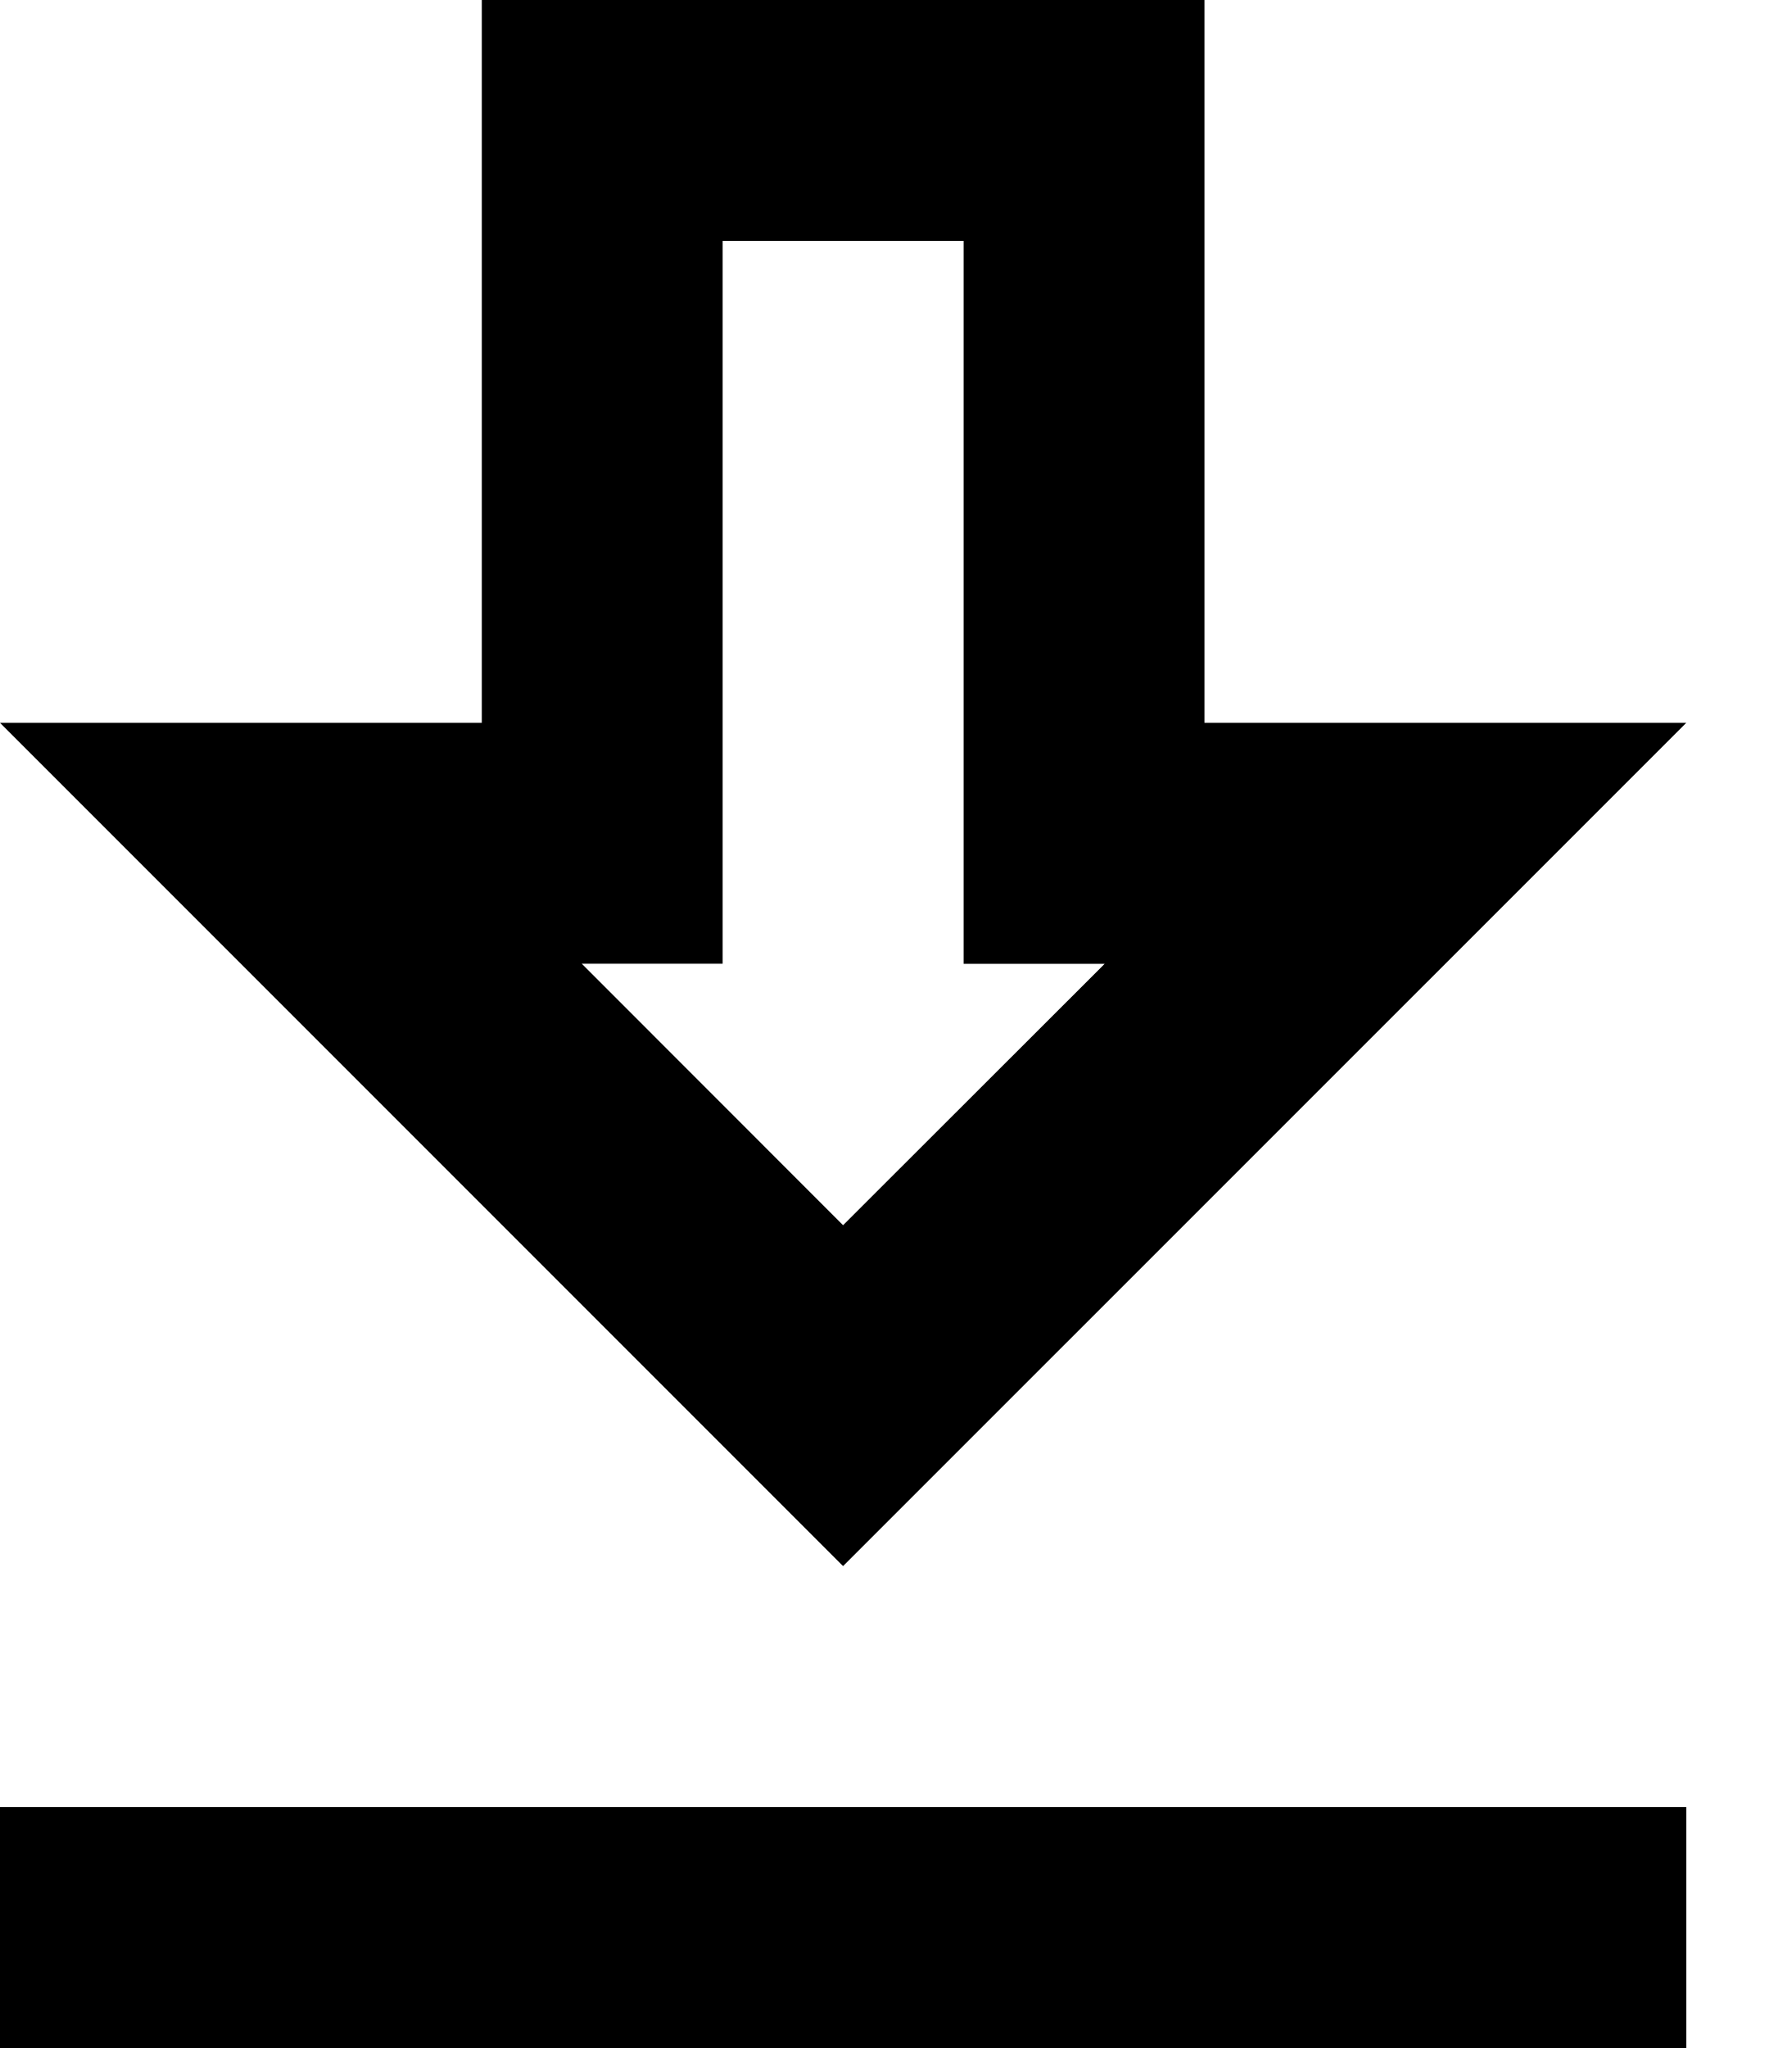
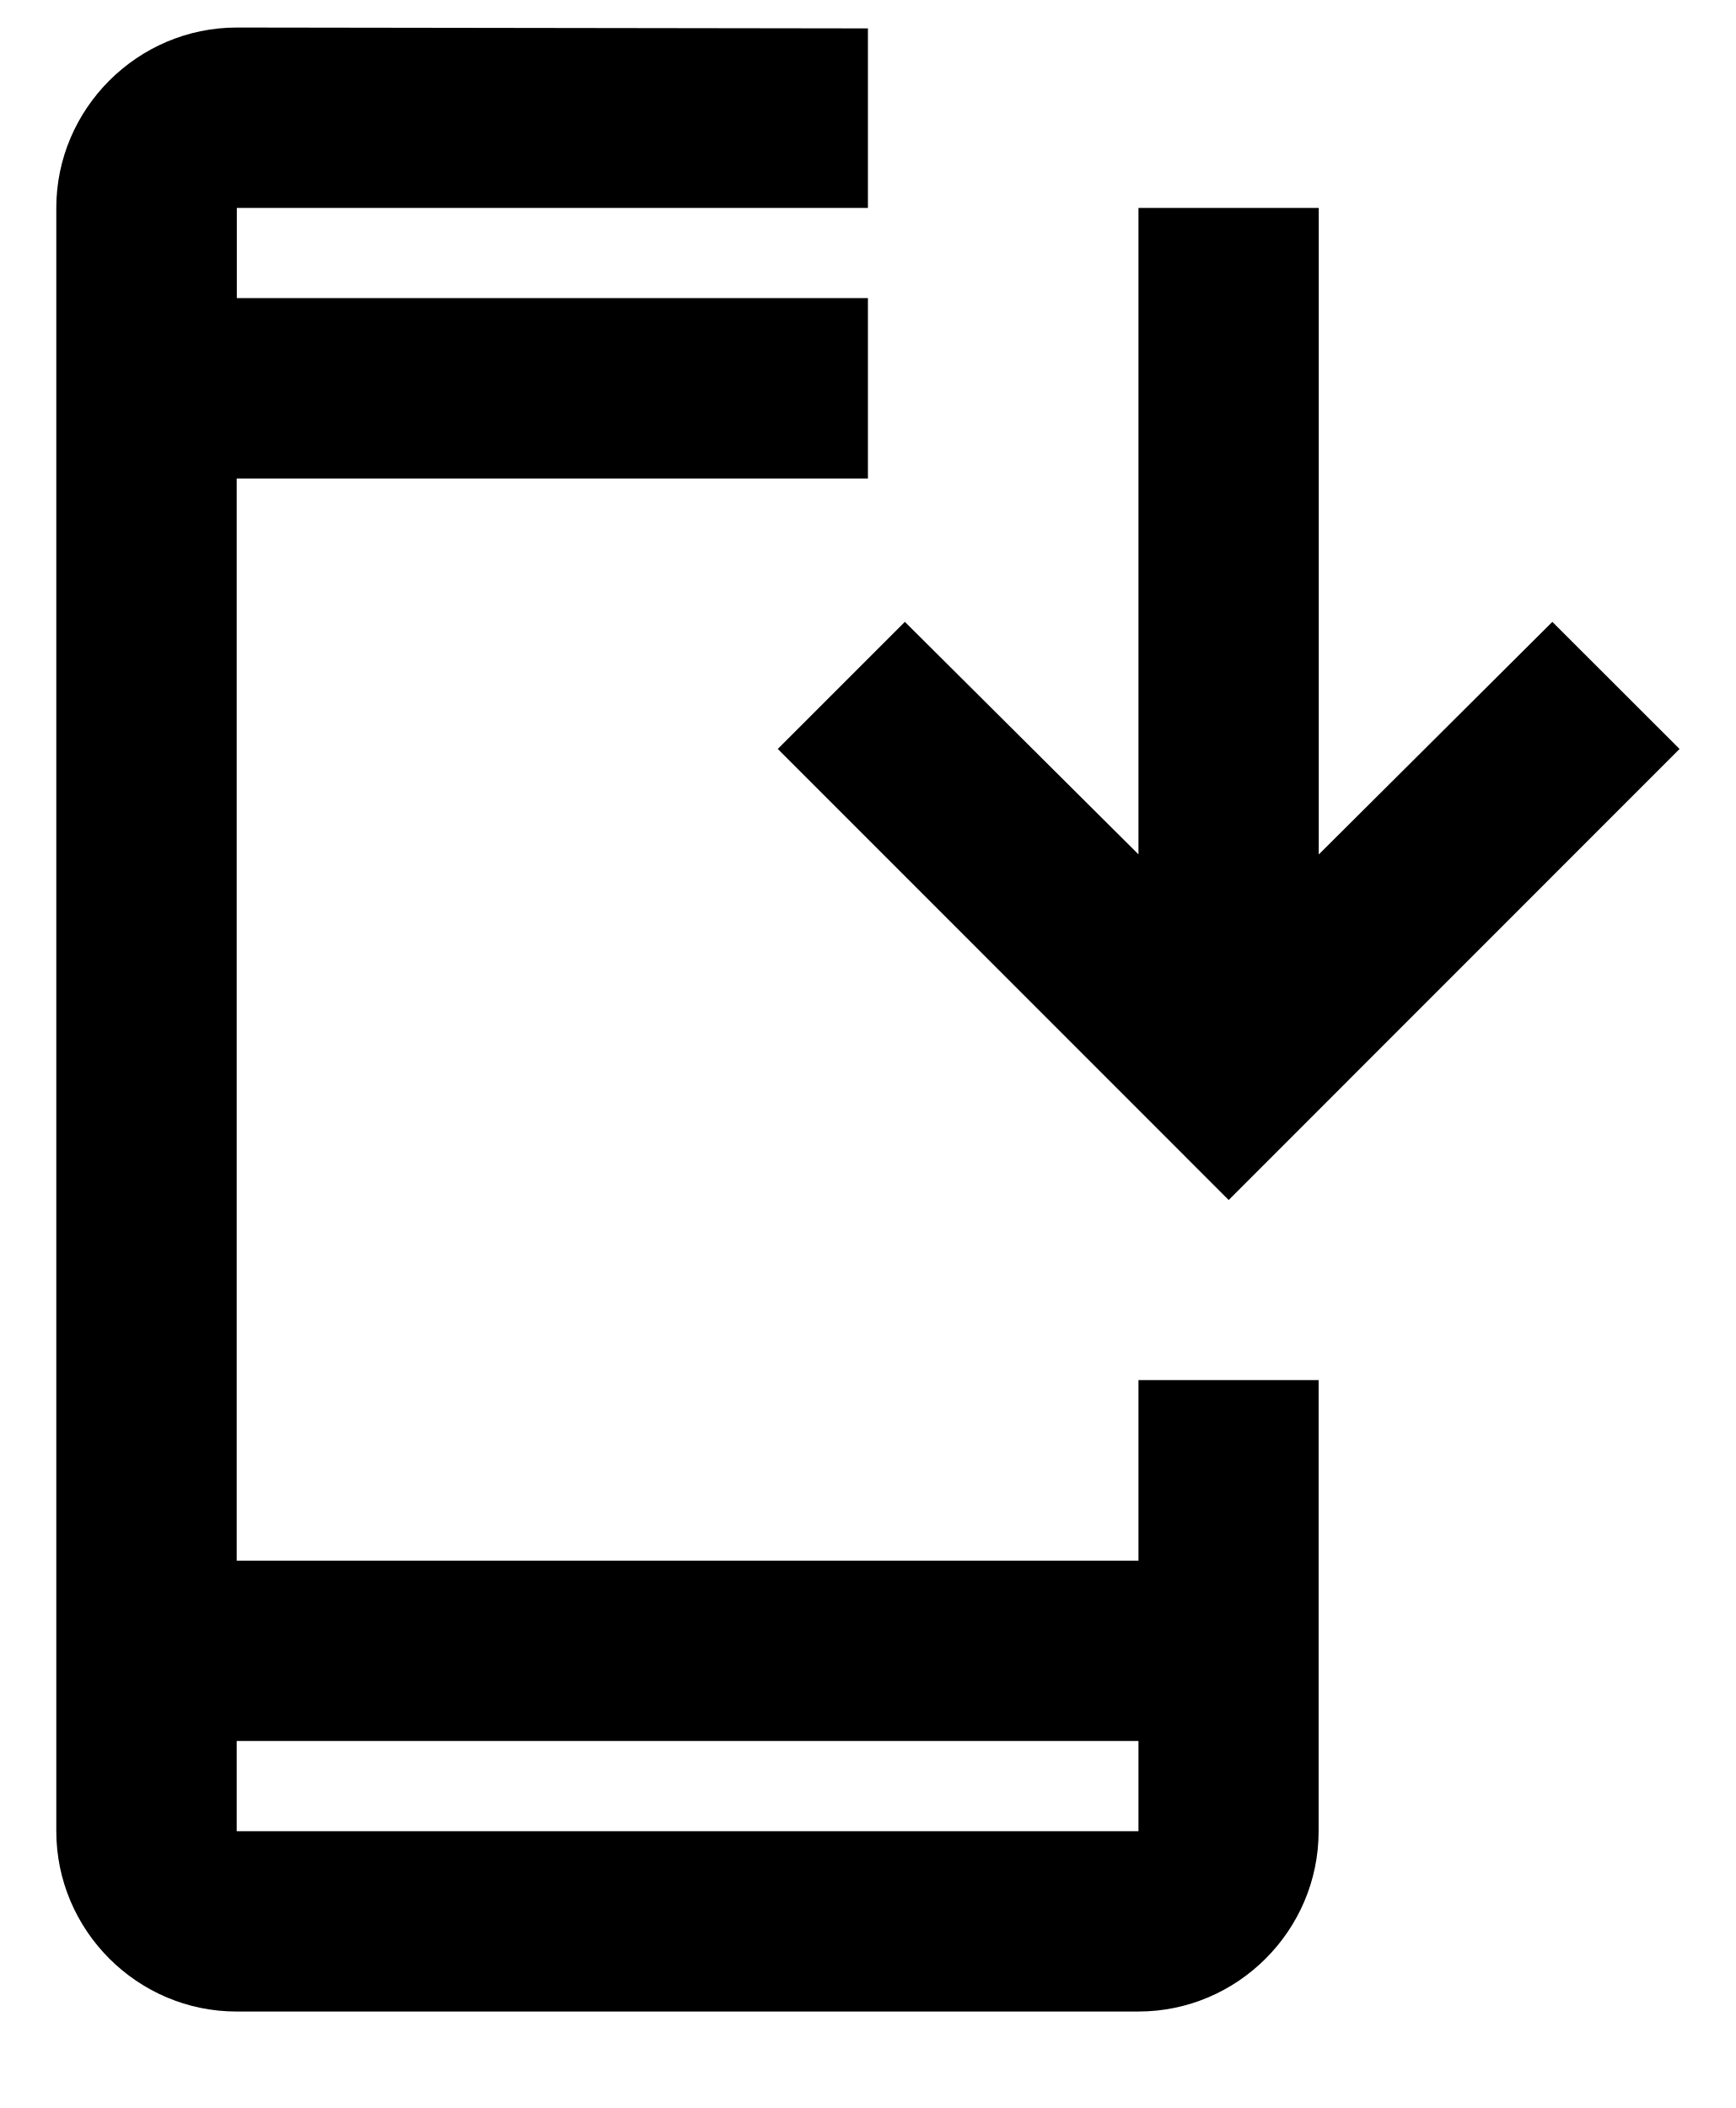
- <svg xmlns="http://www.w3.org/2000/svg" width="14" height="16" viewBox="0 0 14 16">
-   <path d="M13.177 5.647H9.412V0H3.765v5.647H0l6.588 6.588 6.589-6.588ZM5.647 7.53V1.882H7.53V7.53h1.102L6.588 9.572 4.546 7.529h1.101ZM0 14.118h13.177V16H0v-1.882Z" />
+ <svg xmlns="http://www.w3.org/2000/svg" width="14" height="17" viewBox="0 0 14 17">
+   <path d="M9.182 12.586H1.909V3.859H7V2.404H1.91v-.727H7V.229L1.91.222C1.11.222.454.877.454 1.677v13.09c0 .8.654 1.455 1.454 1.455h7.273c.8 0 1.454-.654 1.454-1.454V11.13H9.182v1.455Zm0 2.182H1.909v-.728h7.273v.728Z" />
+   <path d="m9.91 9.677 3.636-3.637-1.026-1.025-1.884 1.876V1.677H9.182V6.89L7.298 5.015 6.273 6.04l3.636 3.637Z" />
</svg>
